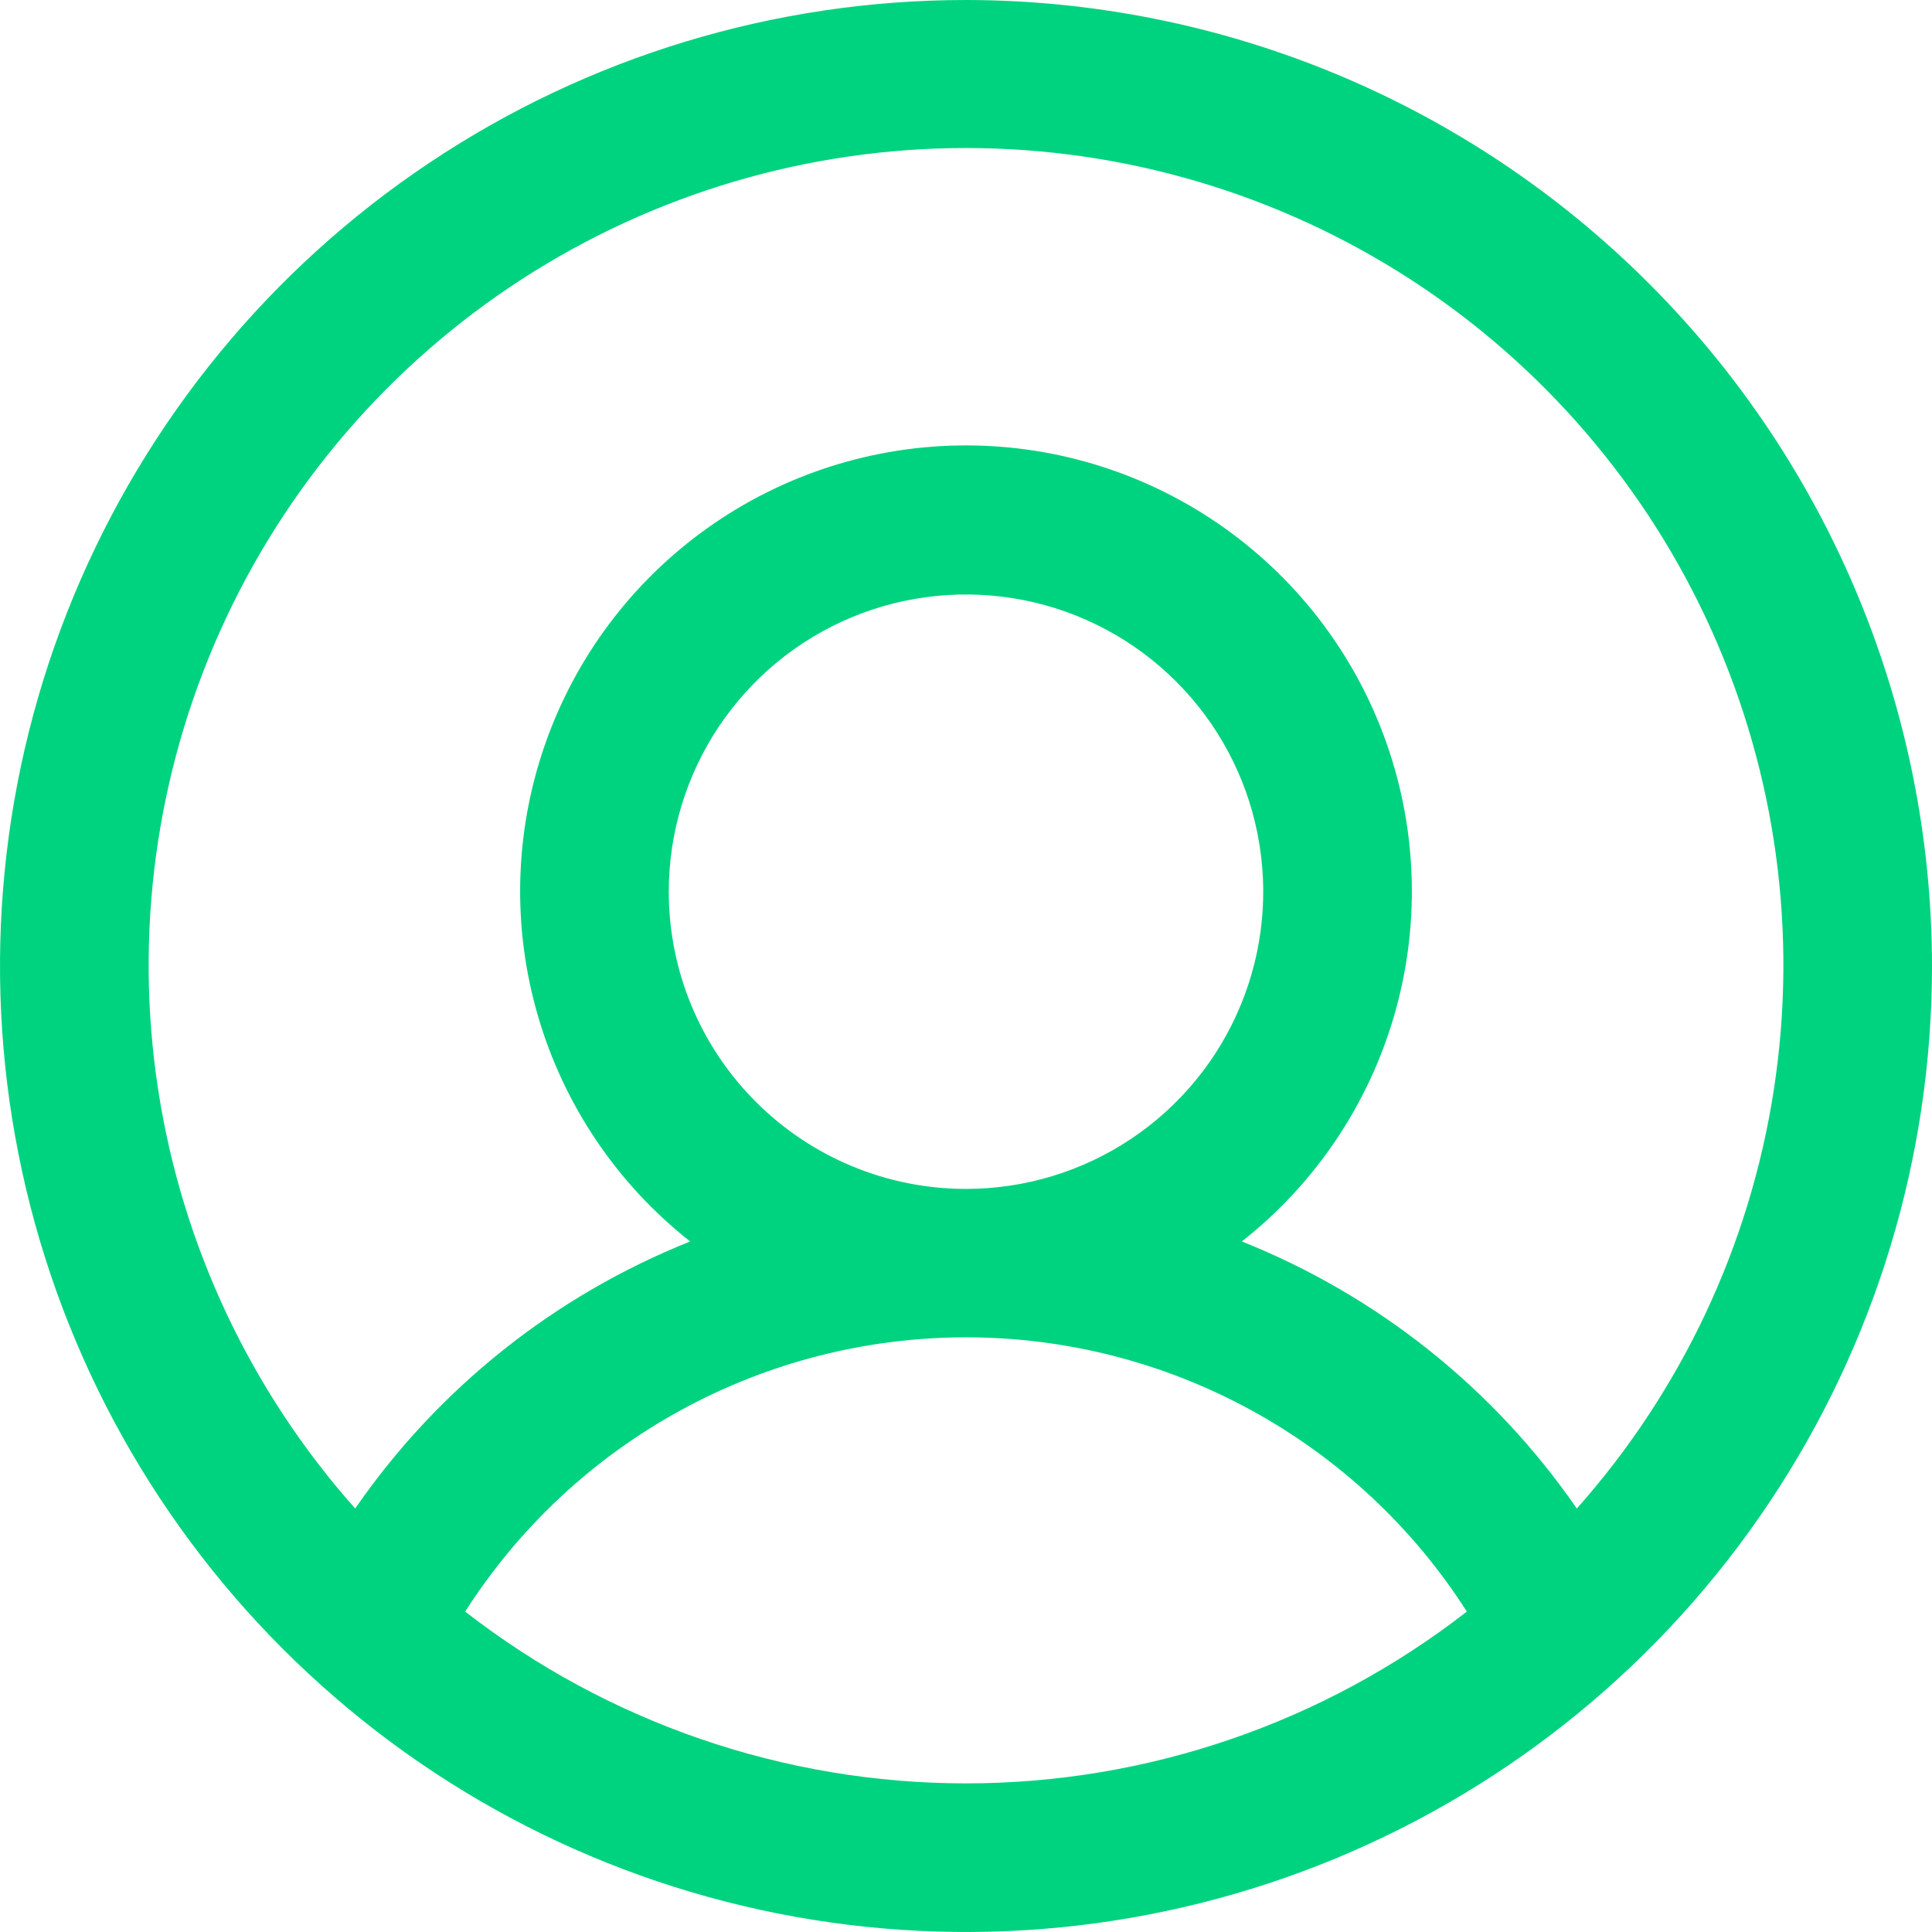
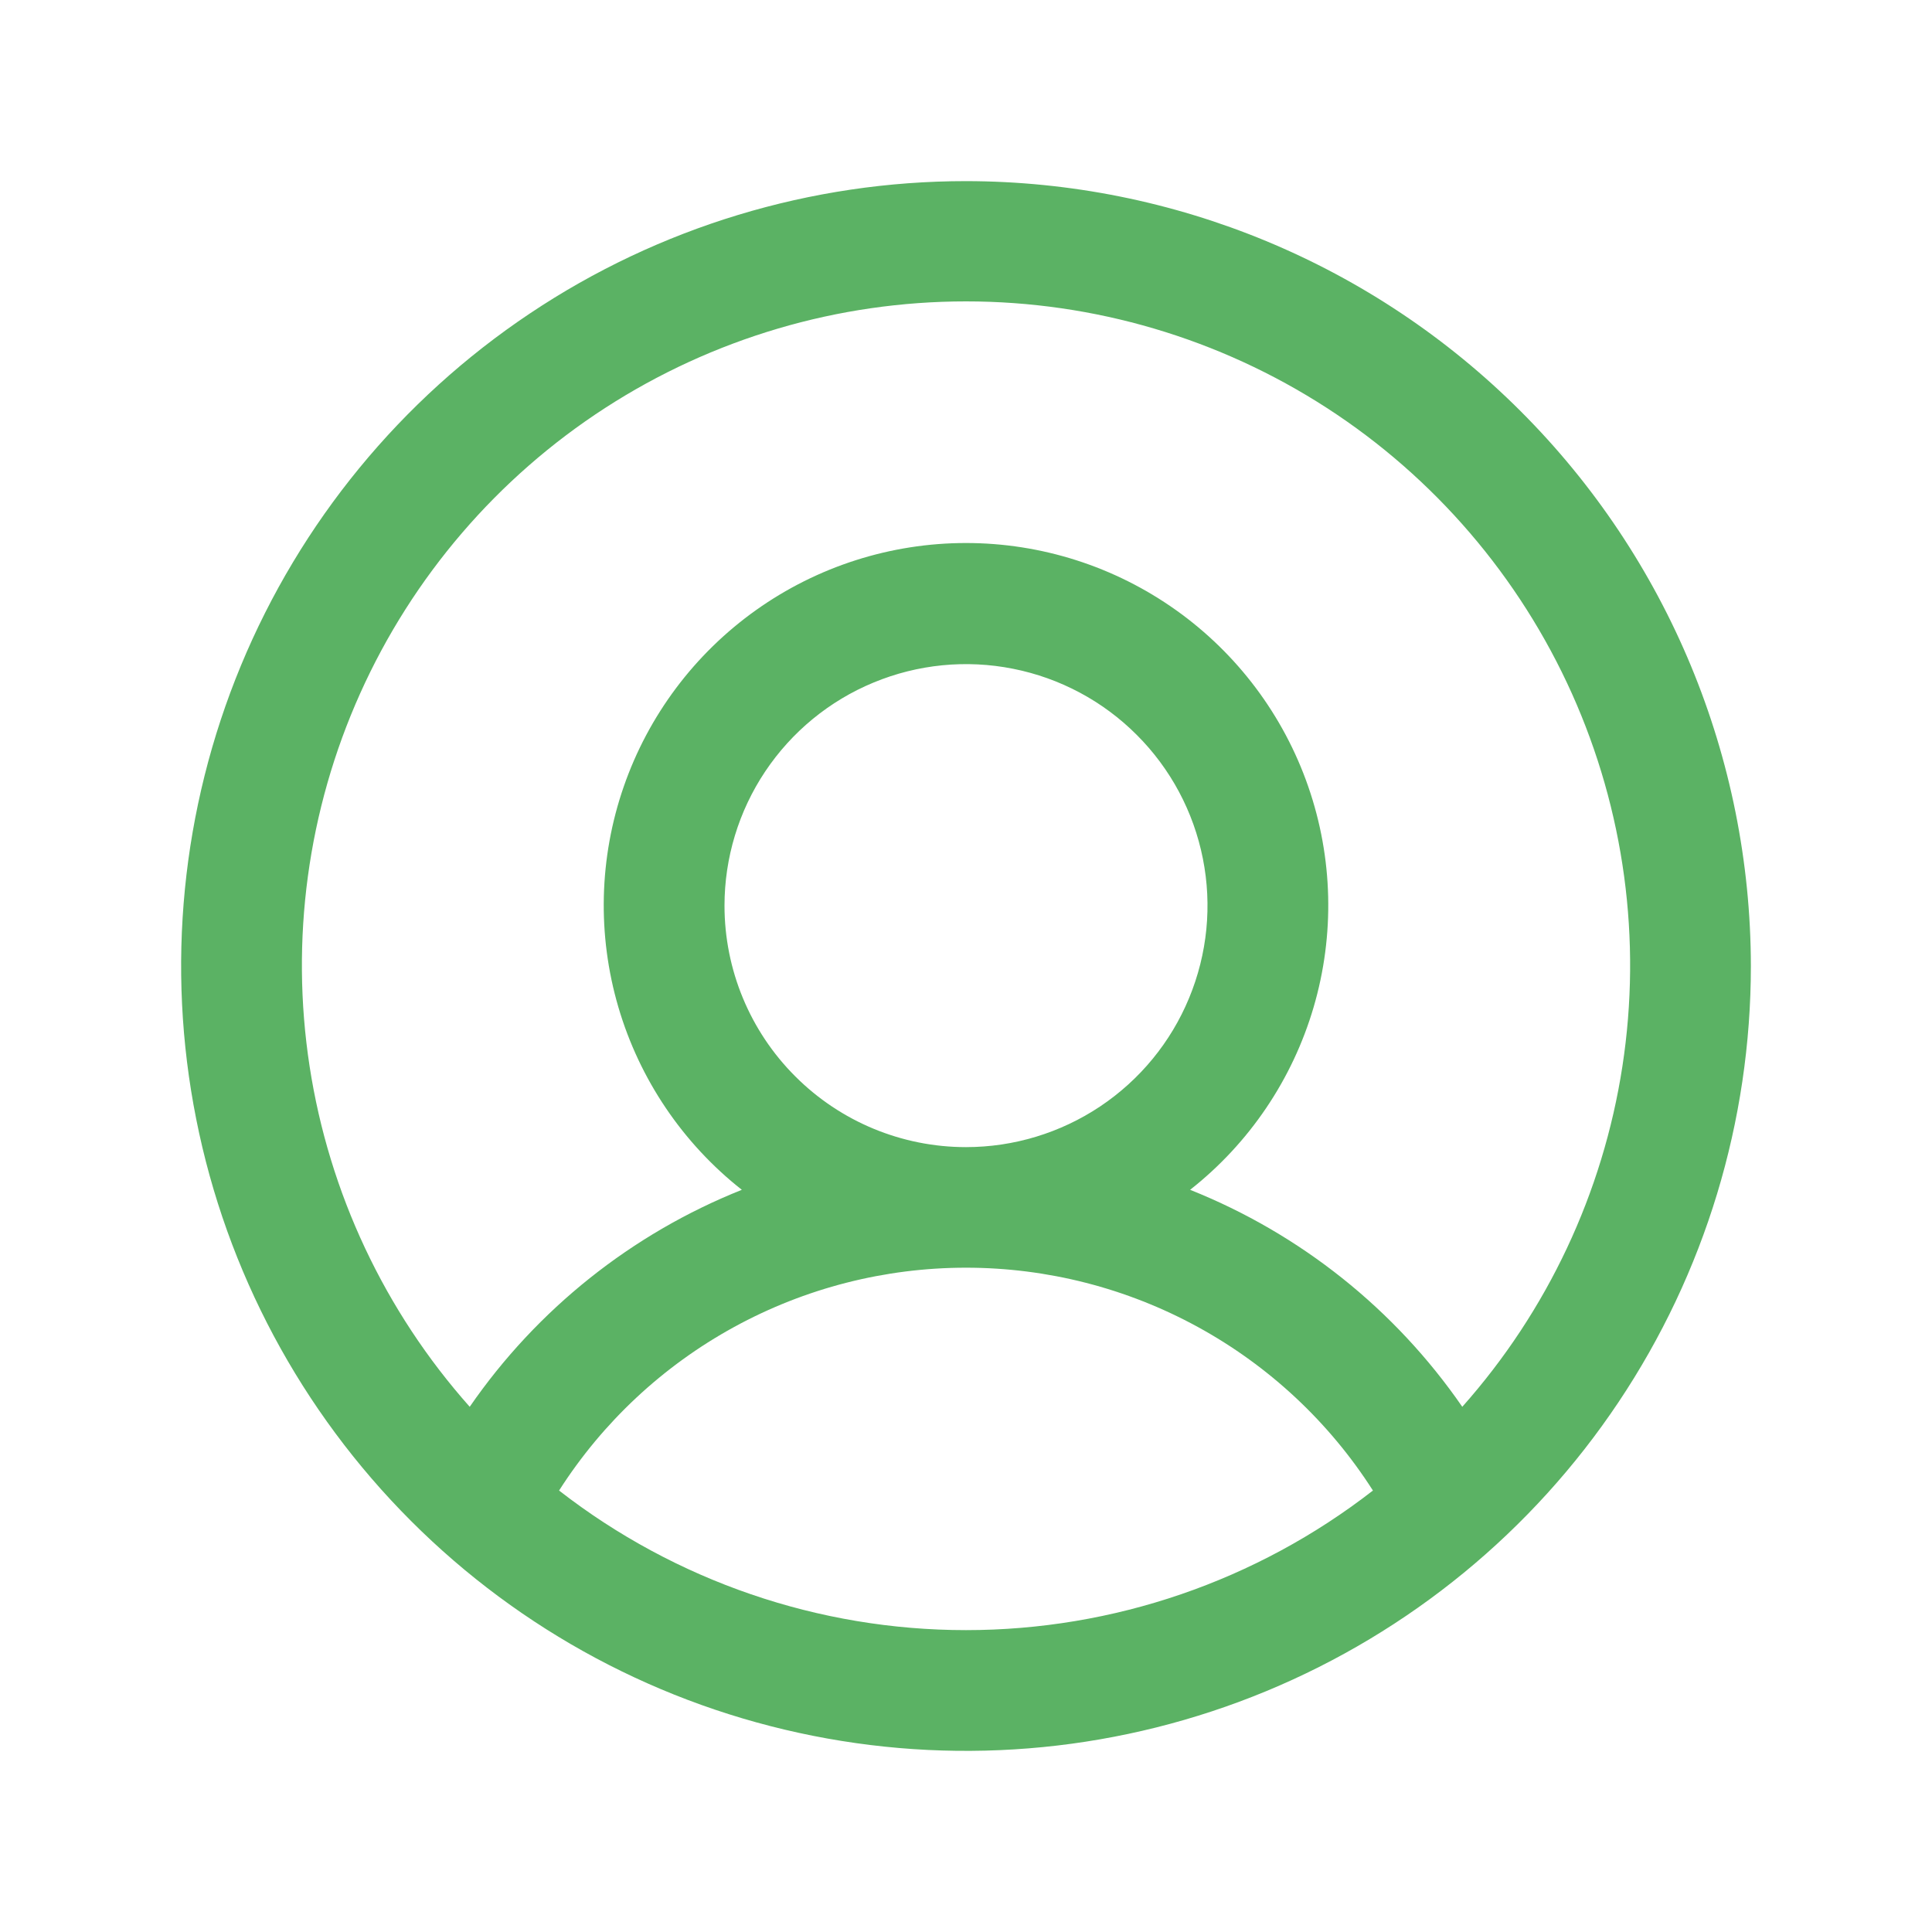
- <svg xmlns="http://www.w3.org/2000/svg" width="26" height="26" viewBox="0 0 26 26" fill="none">
-   <path d="M13 0C10.429 0 7.915 0.762 5.778 2.191C3.64 3.619 1.974 5.65 0.99 8.025C0.006 10.401 -0.252 13.014 0.25 15.536C0.751 18.058 1.99 20.374 3.808 22.192C5.626 24.011 7.942 25.249 10.464 25.75C12.986 26.252 15.6 25.994 17.975 25.01C20.35 24.026 22.381 22.36 23.809 20.222C25.238 18.085 26 15.571 26 13C25.996 9.553 24.626 6.249 22.188 3.812C19.751 1.374 16.447 0.004 13 0ZM6.26 21.688C6.983 20.556 7.98 19.625 9.158 18.98C10.336 18.335 11.657 17.997 13 17.997C14.343 17.997 15.664 18.335 16.842 18.98C18.02 19.625 19.017 20.556 19.74 21.688C17.813 23.186 15.441 24 13 24C10.559 24 8.187 23.186 6.26 21.688ZM9 12C9 11.209 9.235 10.435 9.674 9.778C10.114 9.12 10.738 8.607 11.469 8.304C12.2 8.002 13.004 7.923 13.78 8.077C14.556 8.231 15.269 8.612 15.828 9.172C16.388 9.731 16.769 10.444 16.923 11.22C17.078 11.996 16.998 12.8 16.695 13.531C16.393 14.262 15.88 14.886 15.222 15.326C14.565 15.765 13.791 16 13 16C11.939 16 10.922 15.579 10.172 14.828C9.421 14.078 9 13.061 9 12ZM21.22 20.301C20.105 18.685 18.537 17.435 16.712 16.707C17.692 15.936 18.407 14.878 18.758 13.681C19.109 12.484 19.078 11.208 18.669 10.029C18.261 8.851 17.495 7.829 16.479 7.106C15.463 6.383 14.247 5.994 13 5.994C11.753 5.994 10.537 6.383 9.521 7.106C8.505 7.829 7.739 8.851 7.331 10.029C6.922 11.208 6.891 12.484 7.242 13.681C7.593 14.878 8.308 15.936 9.288 16.707C7.464 17.435 5.895 18.685 4.78 20.301C3.371 18.716 2.45 16.758 2.128 14.662C1.806 12.566 2.096 10.421 2.965 8.486C3.833 6.552 5.243 4.909 7.023 3.757C8.804 2.605 10.879 1.992 13 1.992C15.121 1.992 17.196 2.605 18.977 3.757C20.757 4.909 22.166 6.552 23.035 8.486C23.904 10.421 24.195 12.566 23.872 14.662C23.55 16.758 22.629 18.716 21.22 20.301Z" fill="#00D37F" />
+ <svg xmlns="http://www.w3.org/2000/svg" width="32" height="32" viewBox="0 0 32 32" fill="none">
+   <path d="M16 3C13.429 3 10.915 3.762 8.778 5.191C6.64 6.619 4.974 8.65 3.99 11.025C3.006 13.401 2.748 16.014 3.25 18.536C3.751 21.058 4.99 23.374 6.808 25.192C8.626 27.011 10.942 28.249 13.464 28.75C15.986 29.252 18.599 28.994 20.975 28.01C23.35 27.026 25.381 25.36 26.809 23.222C28.238 21.085 29 18.571 29 16C28.996 12.553 27.626 9.249 25.188 6.812C22.751 4.374 19.447 3.004 16 3ZM9.26 24.688C9.983 23.556 10.98 22.625 12.158 21.98C13.336 21.335 14.657 20.997 16 20.997C17.343 20.997 18.664 21.335 19.842 21.98C21.02 22.625 22.017 23.556 22.74 24.688C20.813 26.186 18.441 27 16 27C13.559 27 11.187 26.186 9.26 24.688ZM12 15C12 14.209 12.235 13.435 12.674 12.778C13.114 12.12 13.738 11.607 14.469 11.305C15.2 11.002 16.004 10.922 16.78 11.077C17.556 11.231 18.269 11.612 18.828 12.172C19.388 12.731 19.769 13.444 19.923 14.22C20.078 14.996 19.998 15.8 19.695 16.531C19.393 17.262 18.88 17.886 18.222 18.326C17.564 18.765 16.791 19 16 19C14.939 19 13.922 18.579 13.172 17.828C12.421 17.078 12 16.061 12 15ZM24.22 23.301C23.105 21.685 21.537 20.435 19.712 19.707C20.692 18.936 21.407 17.878 21.758 16.681C22.109 15.484 22.078 14.208 21.669 13.029C21.261 11.851 20.495 10.829 19.479 10.106C18.463 9.383 17.247 8.994 16 8.994C14.753 8.994 13.537 9.383 12.521 10.106C11.505 10.829 10.739 11.851 10.331 13.029C9.922 14.208 9.891 15.484 10.242 16.681C10.593 17.878 11.308 18.936 12.287 19.707C10.463 20.435 8.895 21.685 7.78 23.301C6.371 21.716 5.45 19.758 5.128 17.662C4.806 15.566 5.096 13.421 5.965 11.486C6.833 9.552 8.243 7.909 10.023 6.757C11.804 5.605 13.879 4.992 16 4.992C18.121 4.992 20.196 5.605 21.977 6.757C23.757 7.909 25.166 9.552 26.035 11.486C26.904 13.421 27.195 15.566 26.872 17.662C26.55 19.758 25.629 21.716 24.22 23.301Z" fill="#5BB264" />
</svg>
